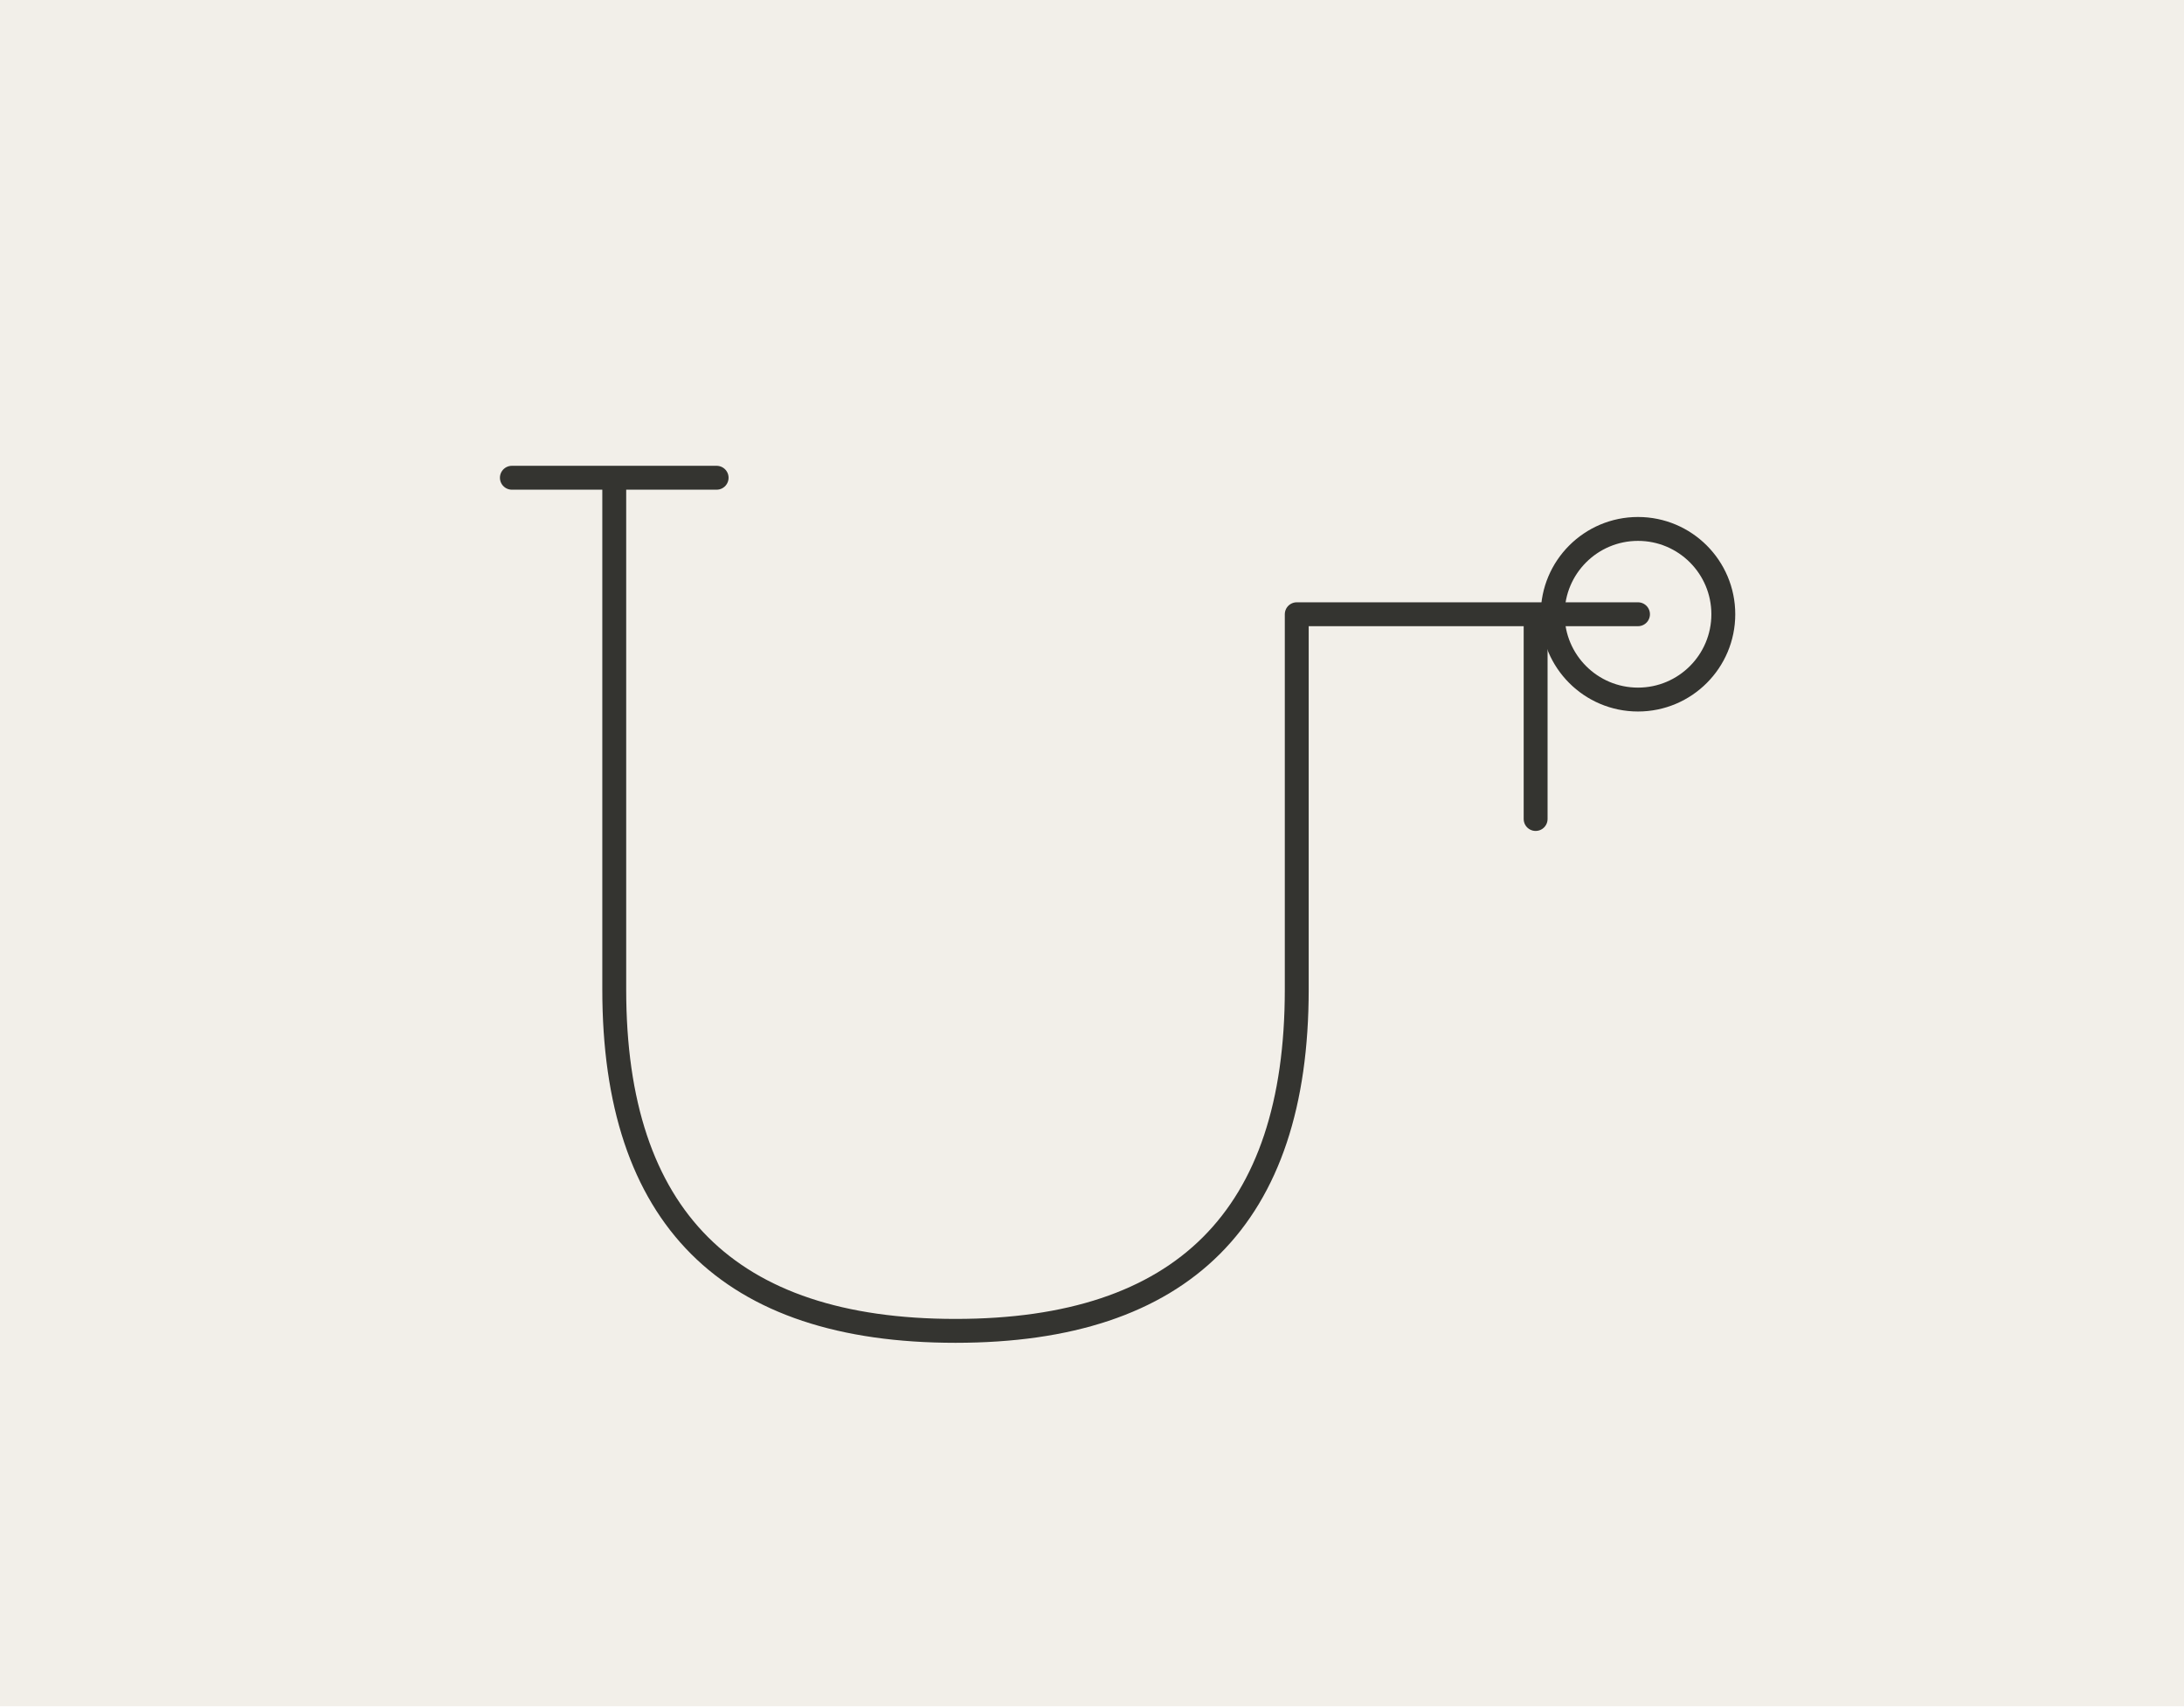
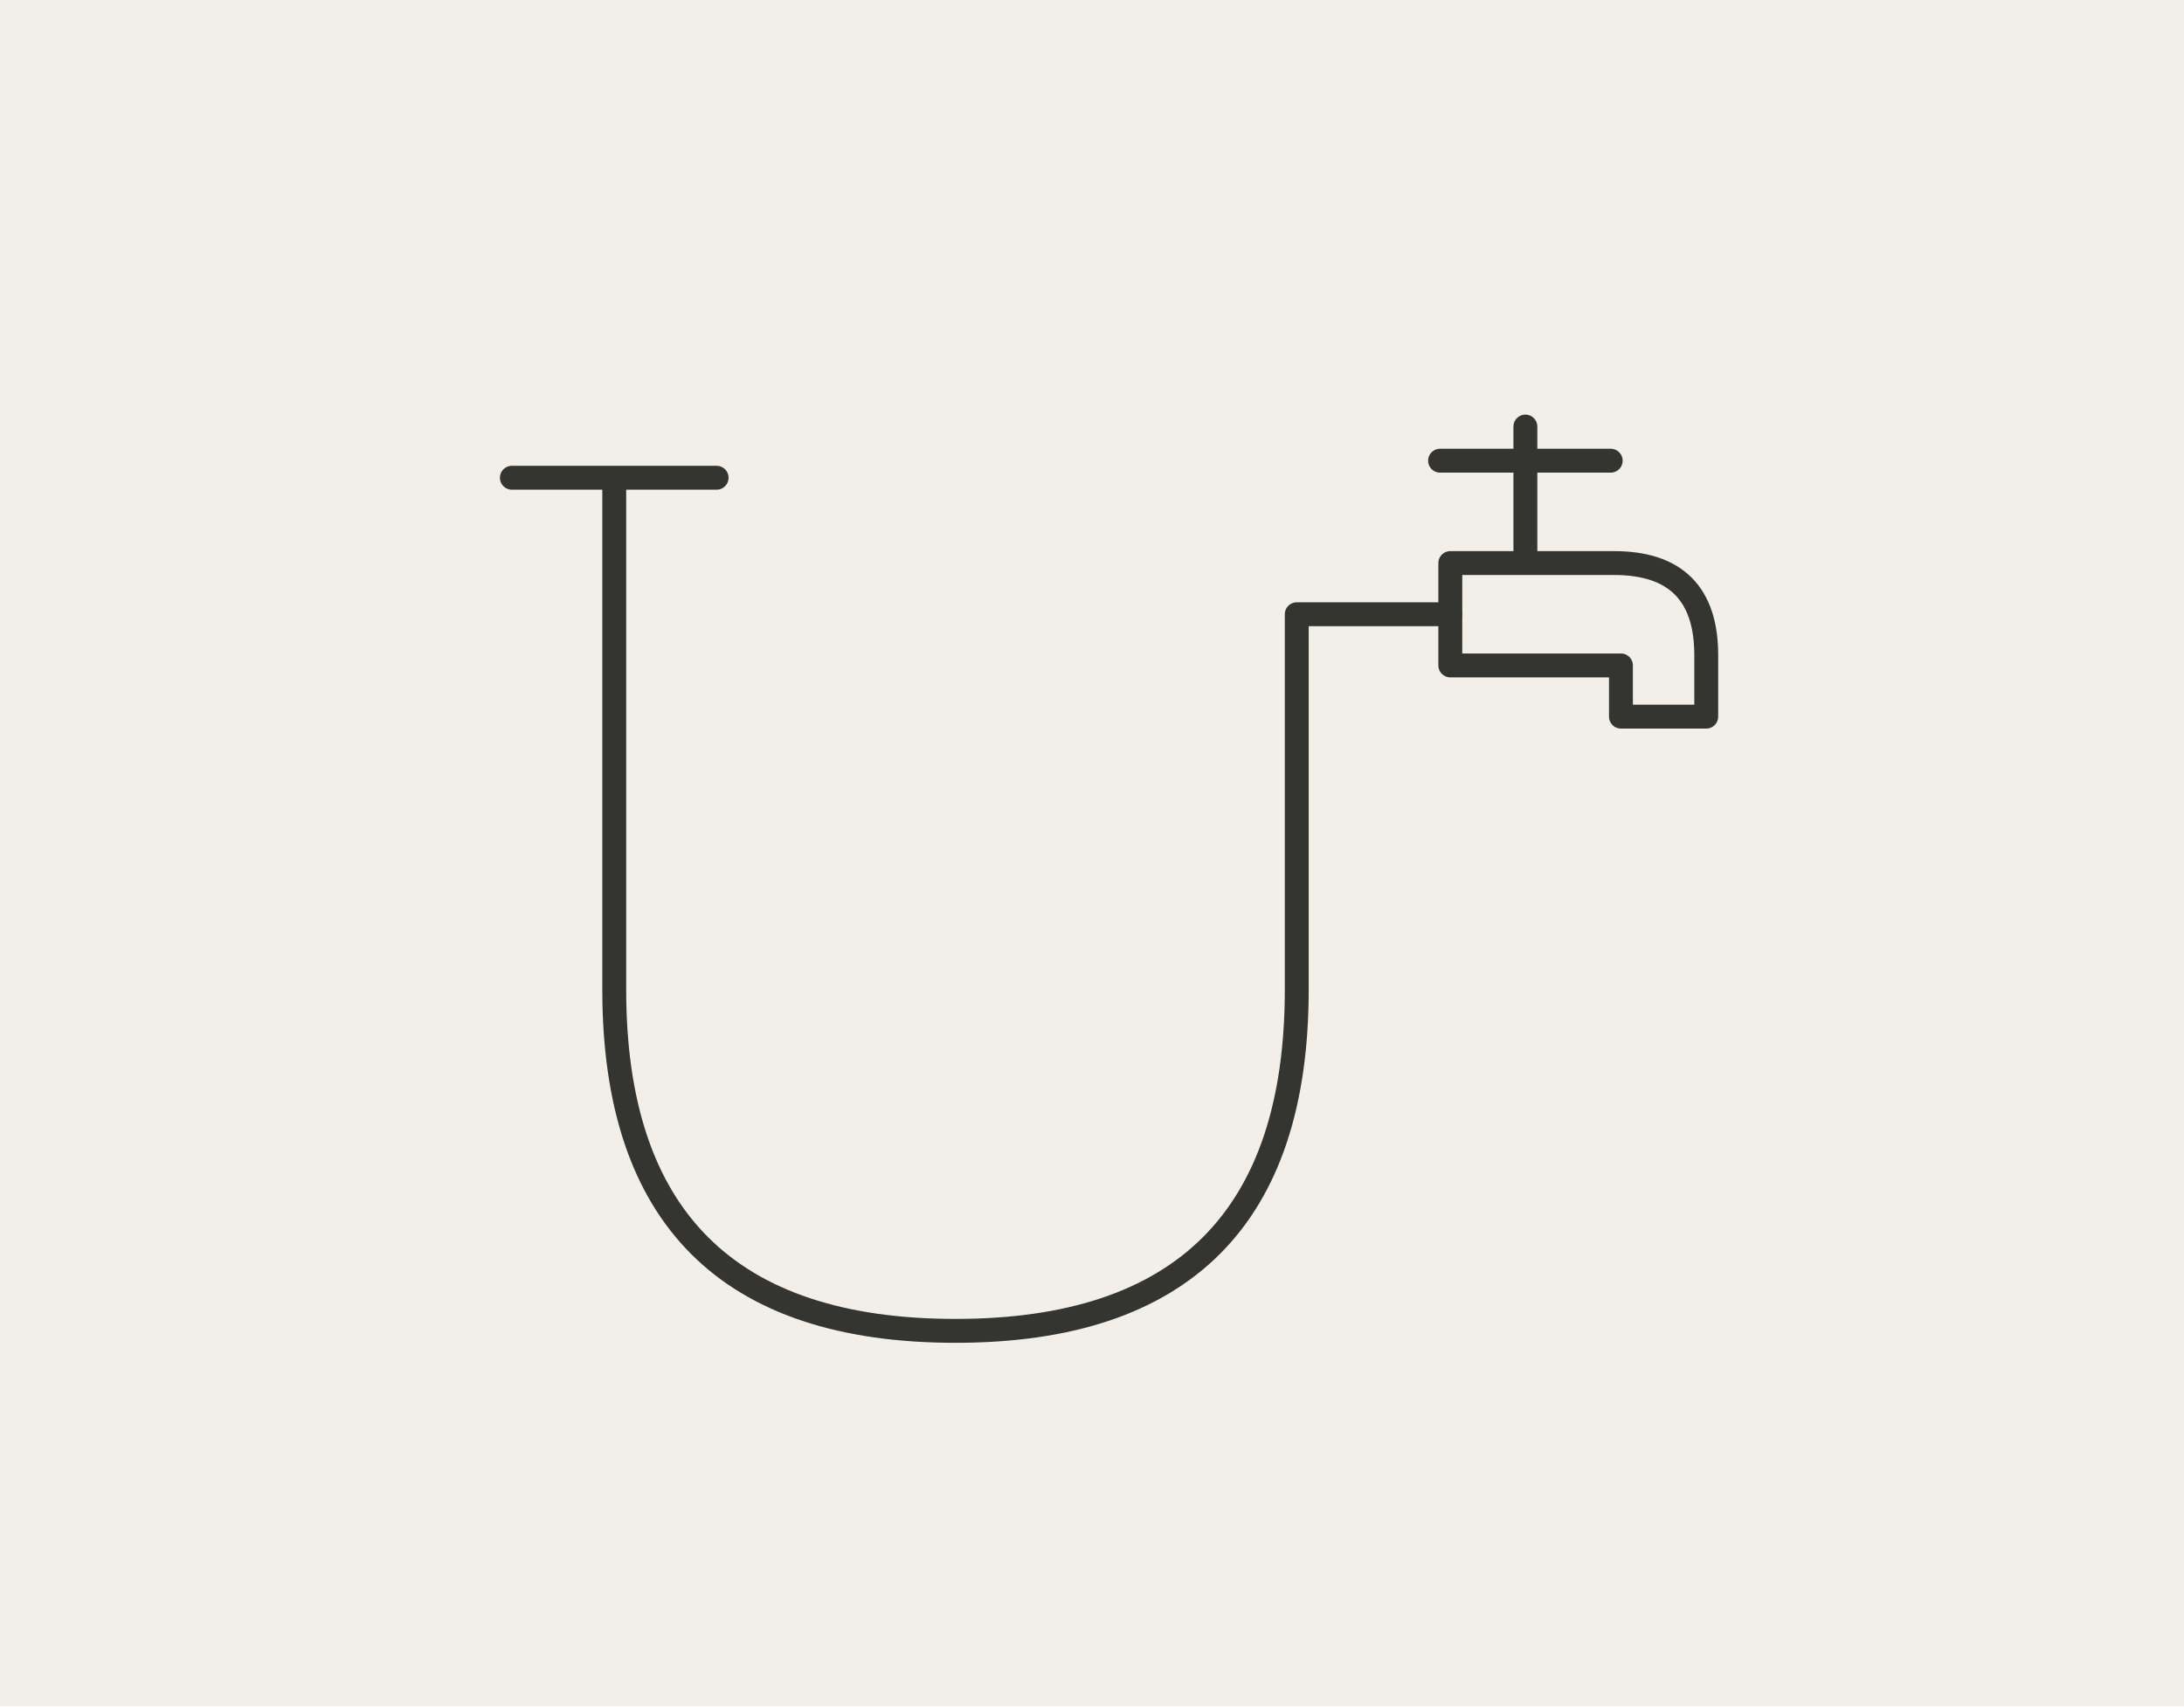
<svg xmlns="http://www.w3.org/2000/svg" width="640" height="500" viewBox="0 0 640 500">
  <rect width="640" height="500" fill="#f2efe9" />
  <g fill="none" stroke="#343430" stroke-width="7" stroke-linecap="round" stroke-linejoin="round">
-     <path d="M180 140v150q0 100 100 100t100-100V180h100m-330-40h60m240 40v60" />
-     <circle cx="480" cy="180" r="25" />
+     <path d="M180 140v150q0 100 100 100t100-100V180h45m-275-40h60" />
+     <path d="M425 165h48q27 0 27 27v18h-25v-15h-50zM447 165v-30m-25 0h50m-25-10v20M475 210h25" />
  </g>
</svg>
